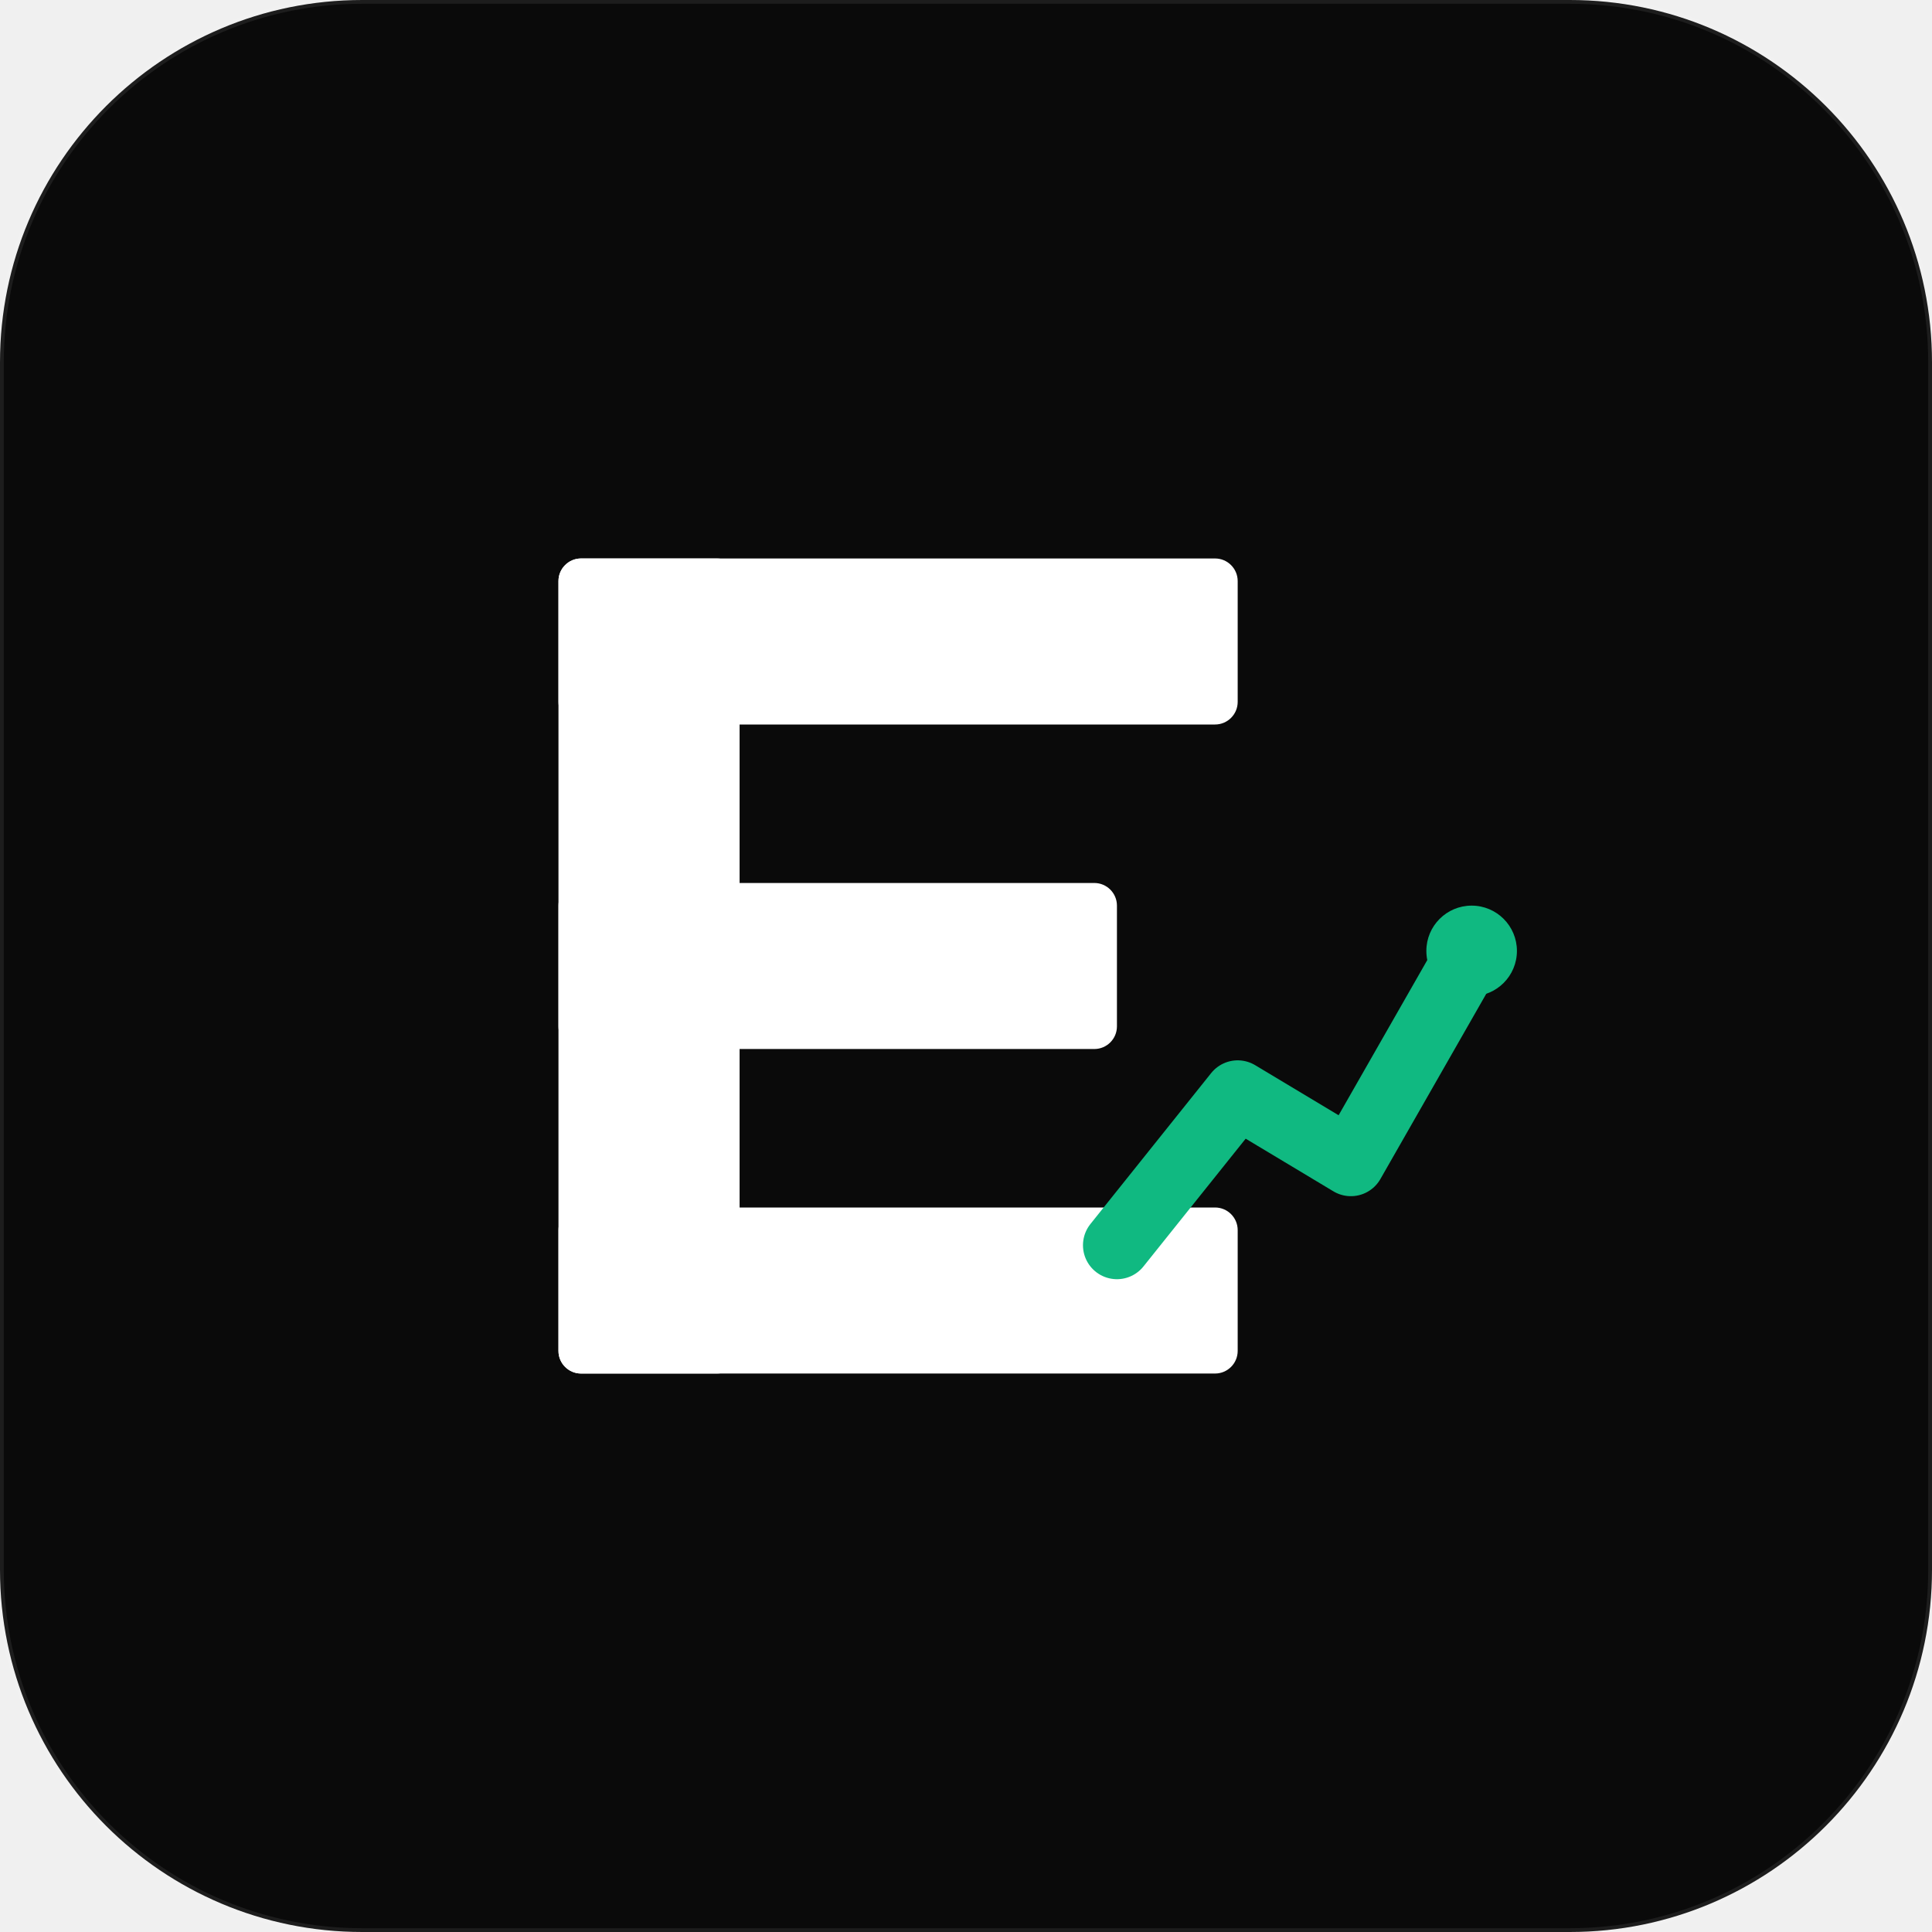
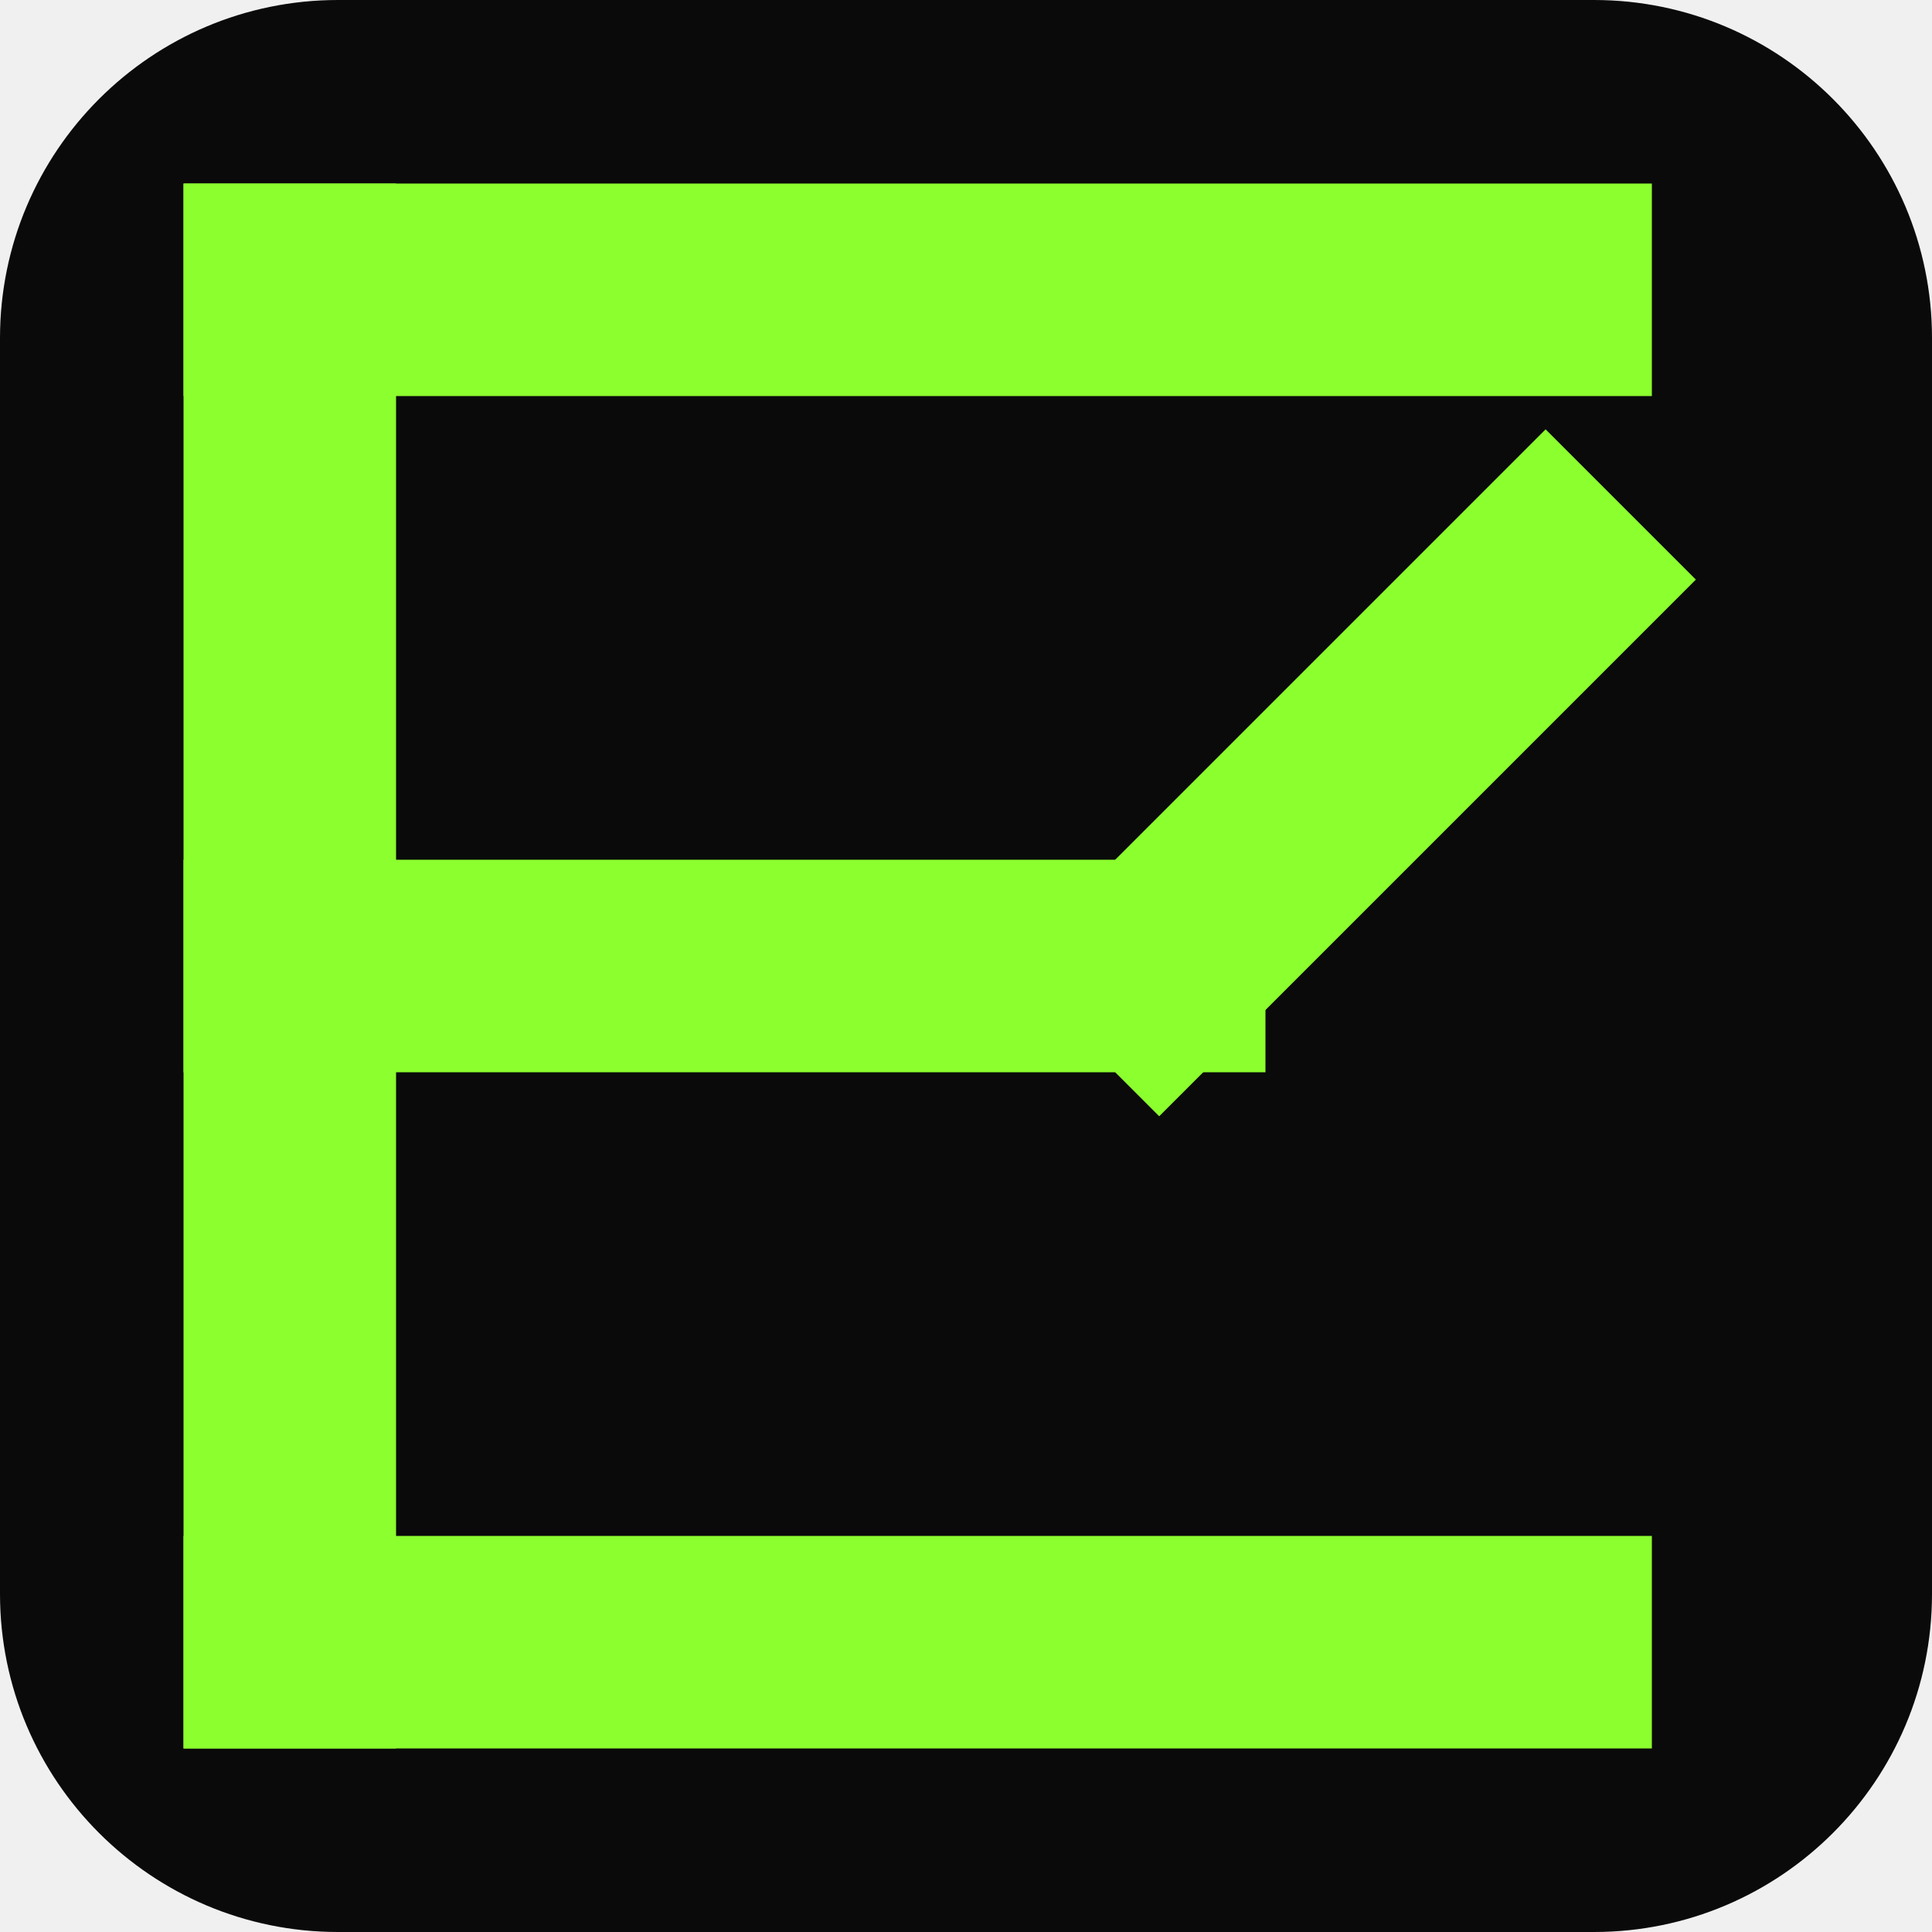
- <svg xmlns="http://www.w3.org/2000/svg" viewBox="0 0 512 512" width="512" height="512">
-   <rect width="512" height="512" rx="96" fill="#0a0a0a" />
-   <rect width="512" height="512" rx="96" fill="none" stroke="rgba(255,255,255,0.08)" stroke-width="2" />
-   <rect x="148" y="148" width="48" height="216" rx="6" fill="#ffffff" />
-   <rect x="148" y="148" width="180" height="44" rx="6" fill="#ffffff" />
-   <rect x="148" y="234" width="148" height="44" rx="6" fill="#ffffff" />
-   <rect x="148" y="320" width="180" height="44" rx="6" fill="#ffffff" />
-   <polyline points="296,330 328,290 358,308 390,252" fill="none" stroke="#10b981" stroke-width="18" stroke-linecap="round" stroke-linejoin="round" />
-   <circle cx="390" cy="252" r="12" fill="#10b981" />
+ <svg xmlns="http://www.w3.org/2000/svg" viewBox="0 0 20 20" width="512" height="512">
+   <rect width="20" height="20" rx="3.5" fill="#0a0a0a" />
+   <line x1="3" y1="3" x2="3" y2="17" stroke="rgb(140,255,46)" stroke-width="2.2" stroke-linecap="square" />
+   <line x1="3" y1="3" x2="16" y2="3" stroke="rgb(140,255,46)" stroke-width="2.2" stroke-linecap="square" />
+   <line x1="3" y1="10" x2="12" y2="10" stroke="rgb(140,255,46)" stroke-width="2.2" stroke-linecap="square" />
+   <line x1="12" y1="10" x2="16" y2="6" stroke="rgb(140,255,46)" stroke-width="2.2" stroke-linecap="square" />
+   <line x1="3" y1="17" x2="16" y2="17" stroke="rgb(140,255,46)" stroke-width="2.2" stroke-linecap="square" />
</svg>
